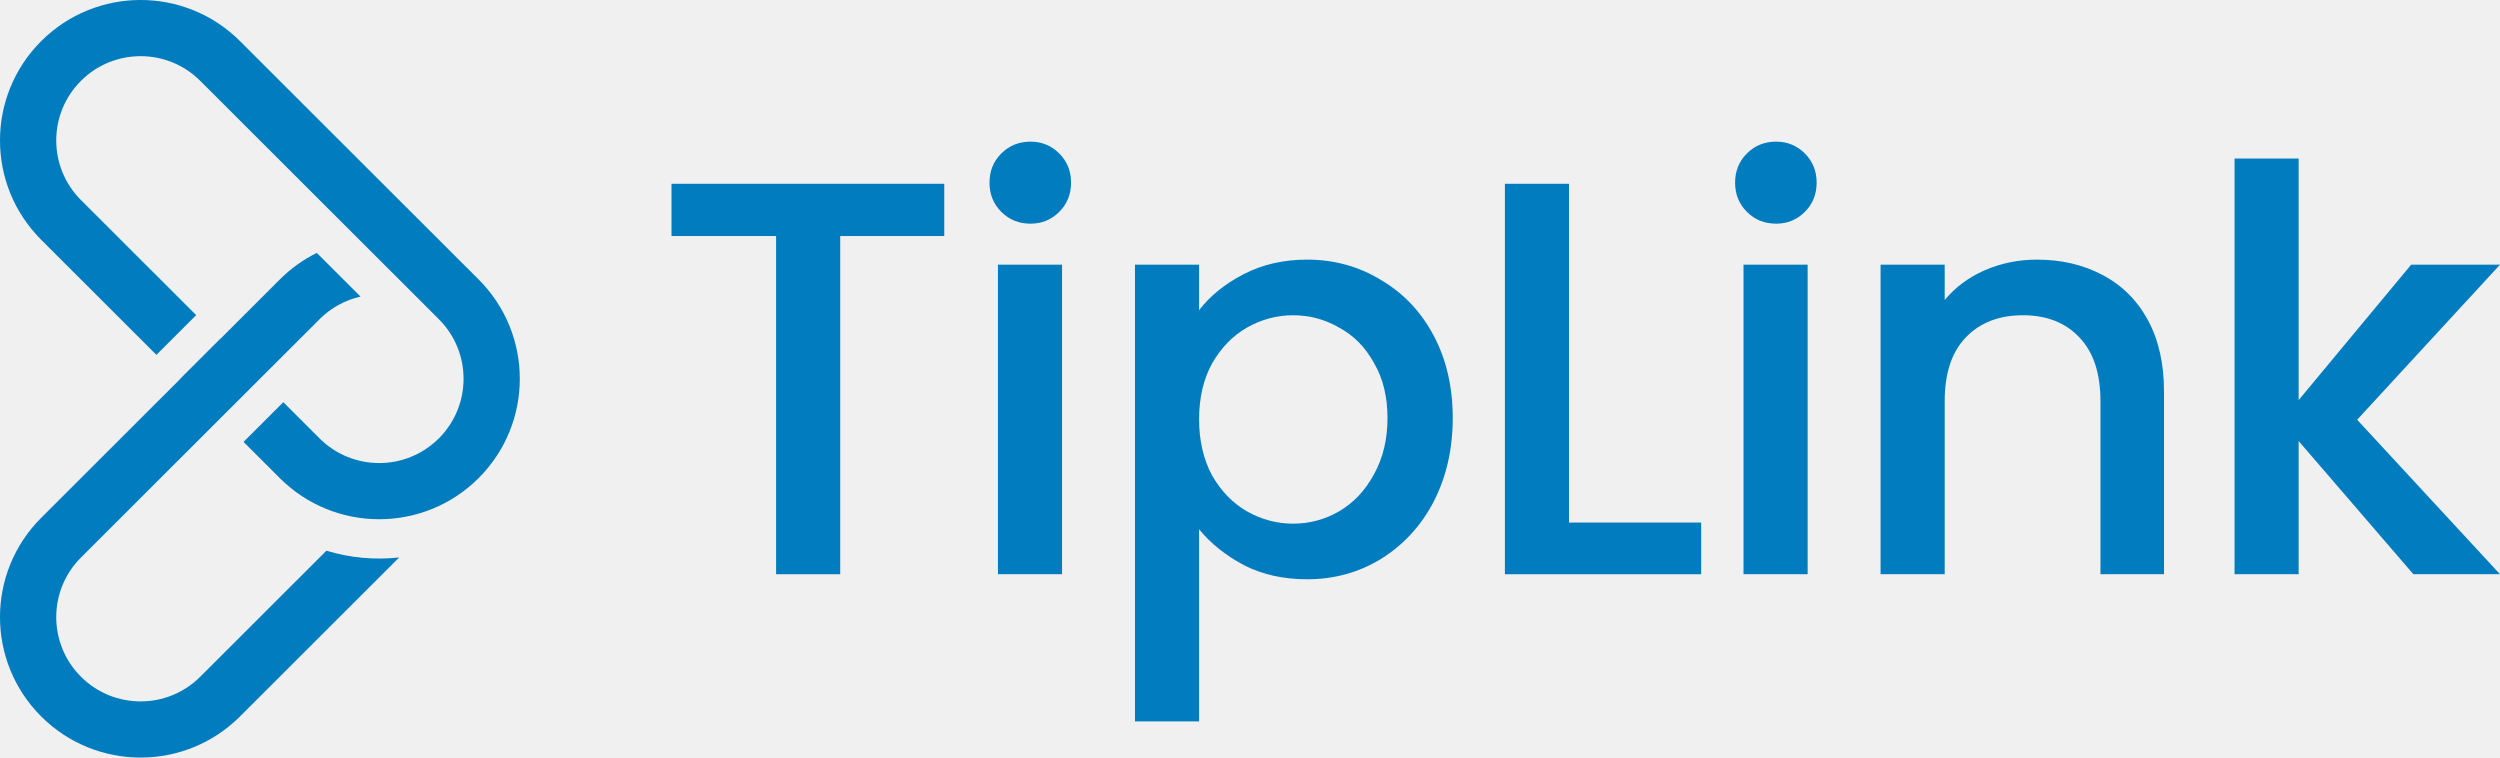
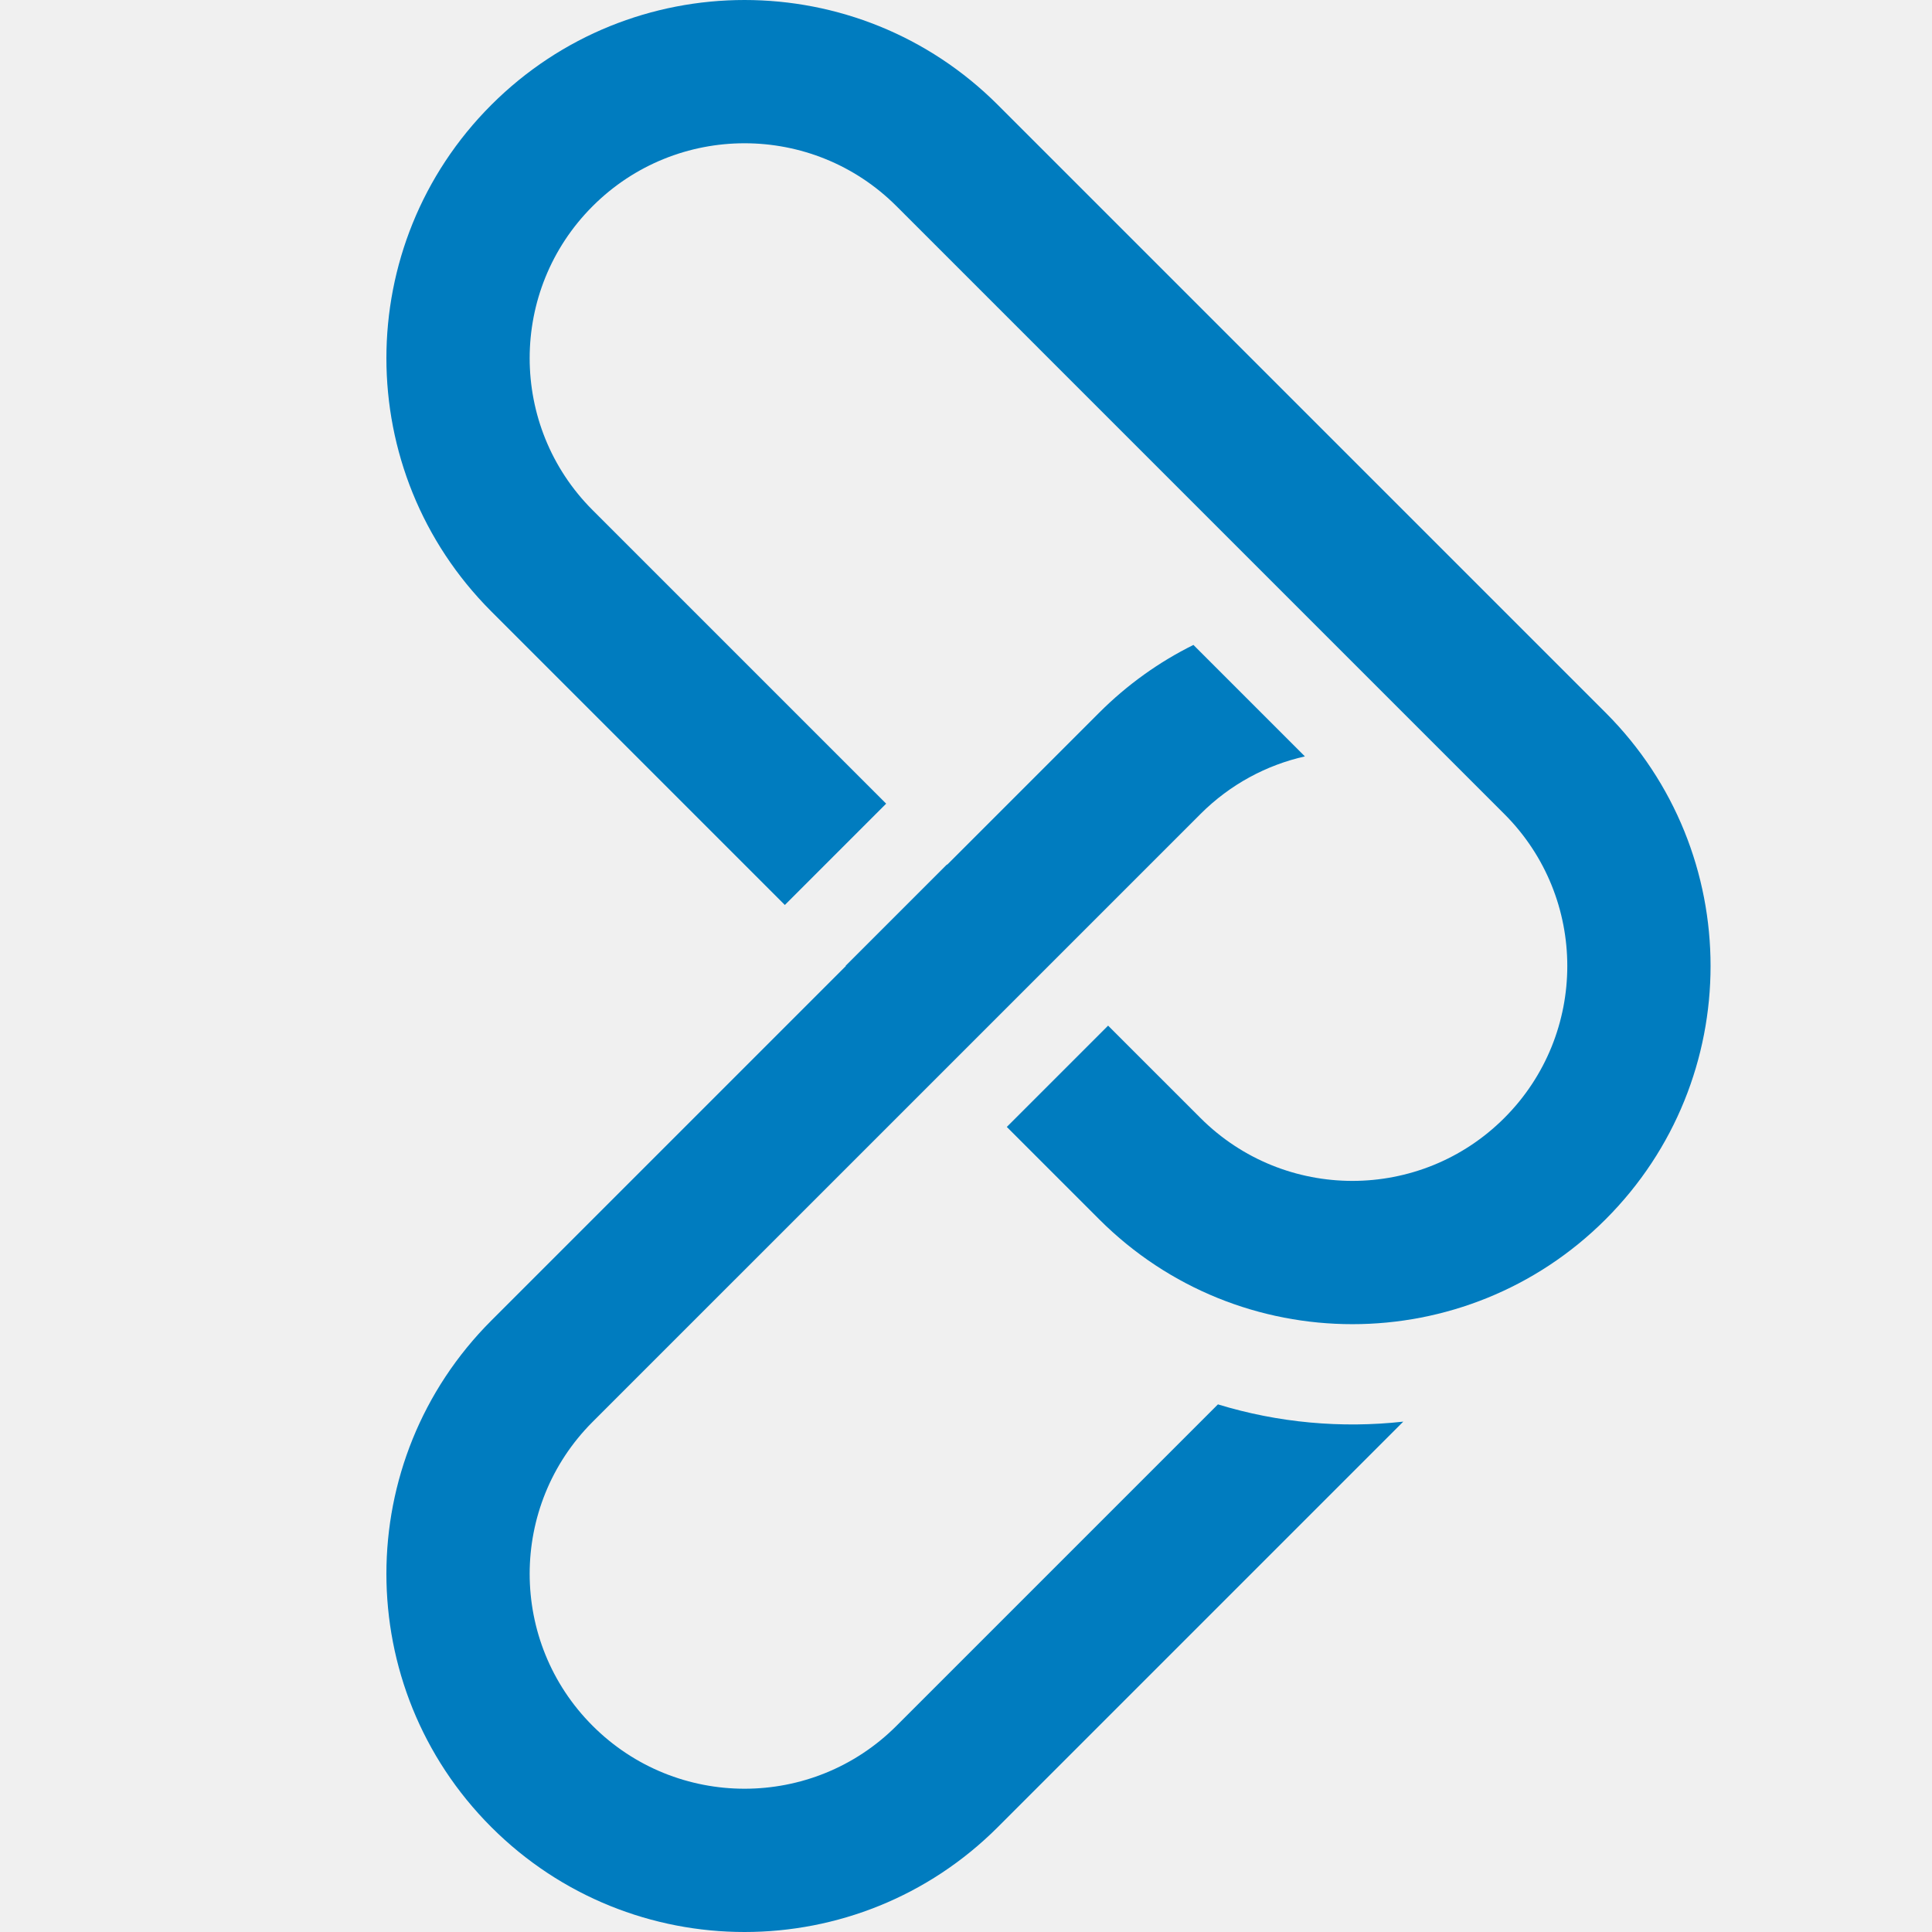
- <svg xmlns="http://www.w3.org/2000/svg" width="2640" height="800" viewBox="0 0 2640 800" fill="none">
-   <path d="M997.138 194.082V249.254H887.269V606.384H819.565V249.254H709.102V194.082H997.138Z" fill="#007CBF" />
-   <path d="M1088.27 236.202C1076 236.202 1065.7 232.05 1057.39 223.744C1049.08 215.439 1044.92 205.156 1044.92 192.896C1044.92 180.636 1049.08 170.353 1057.39 162.047C1065.7 153.742 1076 149.589 1088.27 149.589C1100.15 149.589 1110.25 153.742 1118.56 162.047C1126.87 170.353 1131.03 180.636 1131.03 192.896C1131.03 205.156 1126.87 215.439 1118.56 223.744C1110.25 232.05 1100.15 236.202 1088.27 236.202ZM1121.53 279.509V606.384H1053.83V279.509H1121.53Z" fill="#007CBF" />
-   <path d="M1266.24 327.561C1277.73 312.533 1293.36 299.877 1313.16 289.594C1332.96 279.311 1355.33 274.17 1380.27 274.17C1408.78 274.17 1434.71 281.289 1458.07 295.526C1481.82 309.369 1500.43 328.946 1513.89 354.257C1527.36 379.569 1534.09 408.637 1534.09 441.463C1534.09 474.289 1527.36 503.753 1513.89 529.856C1500.43 555.563 1481.82 575.733 1458.07 590.366C1434.71 604.604 1408.78 611.723 1380.27 611.723C1355.33 611.723 1333.15 606.779 1313.75 596.892C1294.35 586.609 1278.52 573.953 1266.24 558.925V761.813H1198.54V279.509H1266.24V327.561ZM1465.2 441.463C1465.2 418.92 1460.44 399.541 1450.94 383.326C1441.84 366.715 1429.56 354.257 1414.12 345.952C1399.08 337.251 1382.84 332.9 1365.42 332.9C1348.4 332.9 1332.17 337.251 1316.72 345.952C1301.68 354.653 1289.41 367.308 1279.9 383.919C1270.8 400.53 1266.24 420.107 1266.24 442.65C1266.24 465.193 1270.8 484.968 1279.9 501.974C1289.41 518.584 1301.68 531.24 1316.72 539.941C1332.17 548.642 1348.4 552.992 1365.42 552.992C1382.84 552.992 1399.08 548.642 1414.12 539.941C1429.56 530.845 1441.84 517.793 1450.94 500.787C1460.44 483.781 1465.2 464.006 1465.2 441.463Z" fill="#007CBF" />
-   <path d="M1656.86 551.806H1796.43V606.384H1589.16V194.082H1656.86V551.806Z" fill="#007CBF" />
-   <path d="M1875.61 236.202C1863.34 236.202 1853.05 232.05 1844.73 223.744C1836.42 215.439 1832.26 205.156 1832.26 192.896C1832.26 180.636 1836.42 170.353 1844.73 162.047C1853.05 153.742 1863.34 149.589 1875.61 149.589C1887.49 149.589 1897.59 153.742 1905.9 162.047C1914.22 170.353 1918.37 180.636 1918.37 192.896C1918.37 205.156 1914.22 215.439 1905.9 223.744C1897.59 232.05 1887.49 236.202 1875.61 236.202ZM1908.87 279.509V606.384H1841.17V279.509H1908.87Z" fill="#007CBF" />
-   <path d="M2150.98 274.17C2176.72 274.17 2199.68 279.509 2219.87 290.187C2240.46 300.865 2256.5 316.685 2267.98 337.646C2279.46 358.607 2285.2 383.919 2285.2 413.581V606.384H2218.09V423.666C2218.09 394.4 2210.77 372.054 2196.12 356.63C2181.47 340.81 2161.48 332.9 2136.14 332.9C2110.8 332.9 2090.61 340.81 2075.56 356.63C2060.91 372.054 2053.59 394.4 2053.59 423.666V606.384H1985.88V279.509H2053.59V316.883C2064.67 303.436 2078.73 292.956 2095.75 285.441C2113.17 277.927 2131.58 274.17 2150.98 274.17Z" fill="#007CBF" />
-   <path d="M2489.15 443.243L2640 606.384H2548.54L2427.39 465.786V606.384H2359.68V167.387H2427.39V422.48L2546.17 279.509H2640L2489.15 443.243Z" fill="#007CBF" />
-   <path d="M43.486 43.439C-14.495 101.358 -14.495 195.262 43.486 253.181L165.17 374.731L207.164 332.783L85.481 211.232C50.692 176.481 50.692 120.138 85.481 85.387C120.27 50.636 176.674 50.636 211.463 85.387L463.429 337.078C498.218 371.829 498.218 428.171 463.429 462.923C428.64 497.674 372.235 497.674 337.446 462.923L299.172 424.691L257.178 466.639L295.452 504.871C353.434 562.79 447.441 562.79 505.423 504.871C563.405 446.952 563.405 353.048 505.423 295.129L253.458 43.439C195.476 -14.48 101.468 -14.48 43.486 43.439Z" fill="#007CBF" />
-   <path d="M190.466 400L43.486 546.82C-14.495 604.738 -14.495 698.643 43.486 756.561C101.468 814.48 195.476 814.48 253.458 756.561L421.532 588.671C395.814 591.523 369.626 589.142 344.695 581.527L211.463 714.613C176.674 749.364 120.27 749.364 85.481 714.613C50.691 679.862 50.691 623.519 85.481 588.768L337.446 337.078C349.797 324.74 364.873 316.783 380.739 313.205L334.538 267.055C320.43 274.035 307.201 283.393 295.452 295.129L232.461 358.052L232.36 357.952L190.366 399.9L190.466 400Z" fill="#007CBF" />
+ <svg xmlns="http://www.w3.org/2000/svg" width="200" height="200" viewBox="0 0 200 200" fill="none">
+   <g clip-path="url(#clip0_2901_141950)">
+     <mask id="mask0_2901_141950" style="mask-type:luminance" maskUnits="userSpaceOnUse" x="0" y="0" width="200" height="200">
+       <path d="M200 0H0V200H200V0Z" fill="white" />
+     </mask>
+     <g mask="url(#mask0_2901_141950)">
+       <path d="M50.86 10.86C36.38 25.339 36.38 48.816 50.86 63.295L81.247 93.683L91.734 83.195L61.347 52.808C52.659 44.12 52.659 30.035 61.347 21.347C70.034 12.659 84.12 12.659 92.808 21.347L155.73 84.269C164.418 92.957 164.418 107.043 155.73 115.73C147.043 124.418 132.957 124.418 124.269 115.73L114.711 106.173L104.224 116.66L113.782 126.218C128.262 140.698 151.738 140.698 166.218 126.218C180.697 111.738 180.697 88.262 166.218 73.782L103.295 10.86C88.815 -3.62 65.339 -3.62 50.86 10.86Z" fill="#007CBF" />
+       <path d="M87.564 100L50.86 136.705C36.38 151.184 36.38 174.66 50.86 189.14C65.34 203.62 88.816 203.62 103.295 189.14L145.268 147.167C138.846 147.881 132.306 147.285 126.08 145.381L92.808 178.653C84.121 187.341 70.034 187.341 61.347 178.653C52.659 169.965 52.659 155.88 61.347 147.192L124.27 84.269C127.354 81.185 131.119 79.195 135.081 78.302L123.543 66.763C120.02 68.508 116.717 70.848 113.783 73.782L98.052 89.513L98.027 89.488L87.54 99.975L87.564 100Z" fill="#007CBF" />
+     </g>
+   </g>
+   <defs>
+     <clipPath id="clip0_2901_141950">
+       <rect width="200" height="200" fill="white" />
+     </clipPath>
+   </defs>
</svg>
